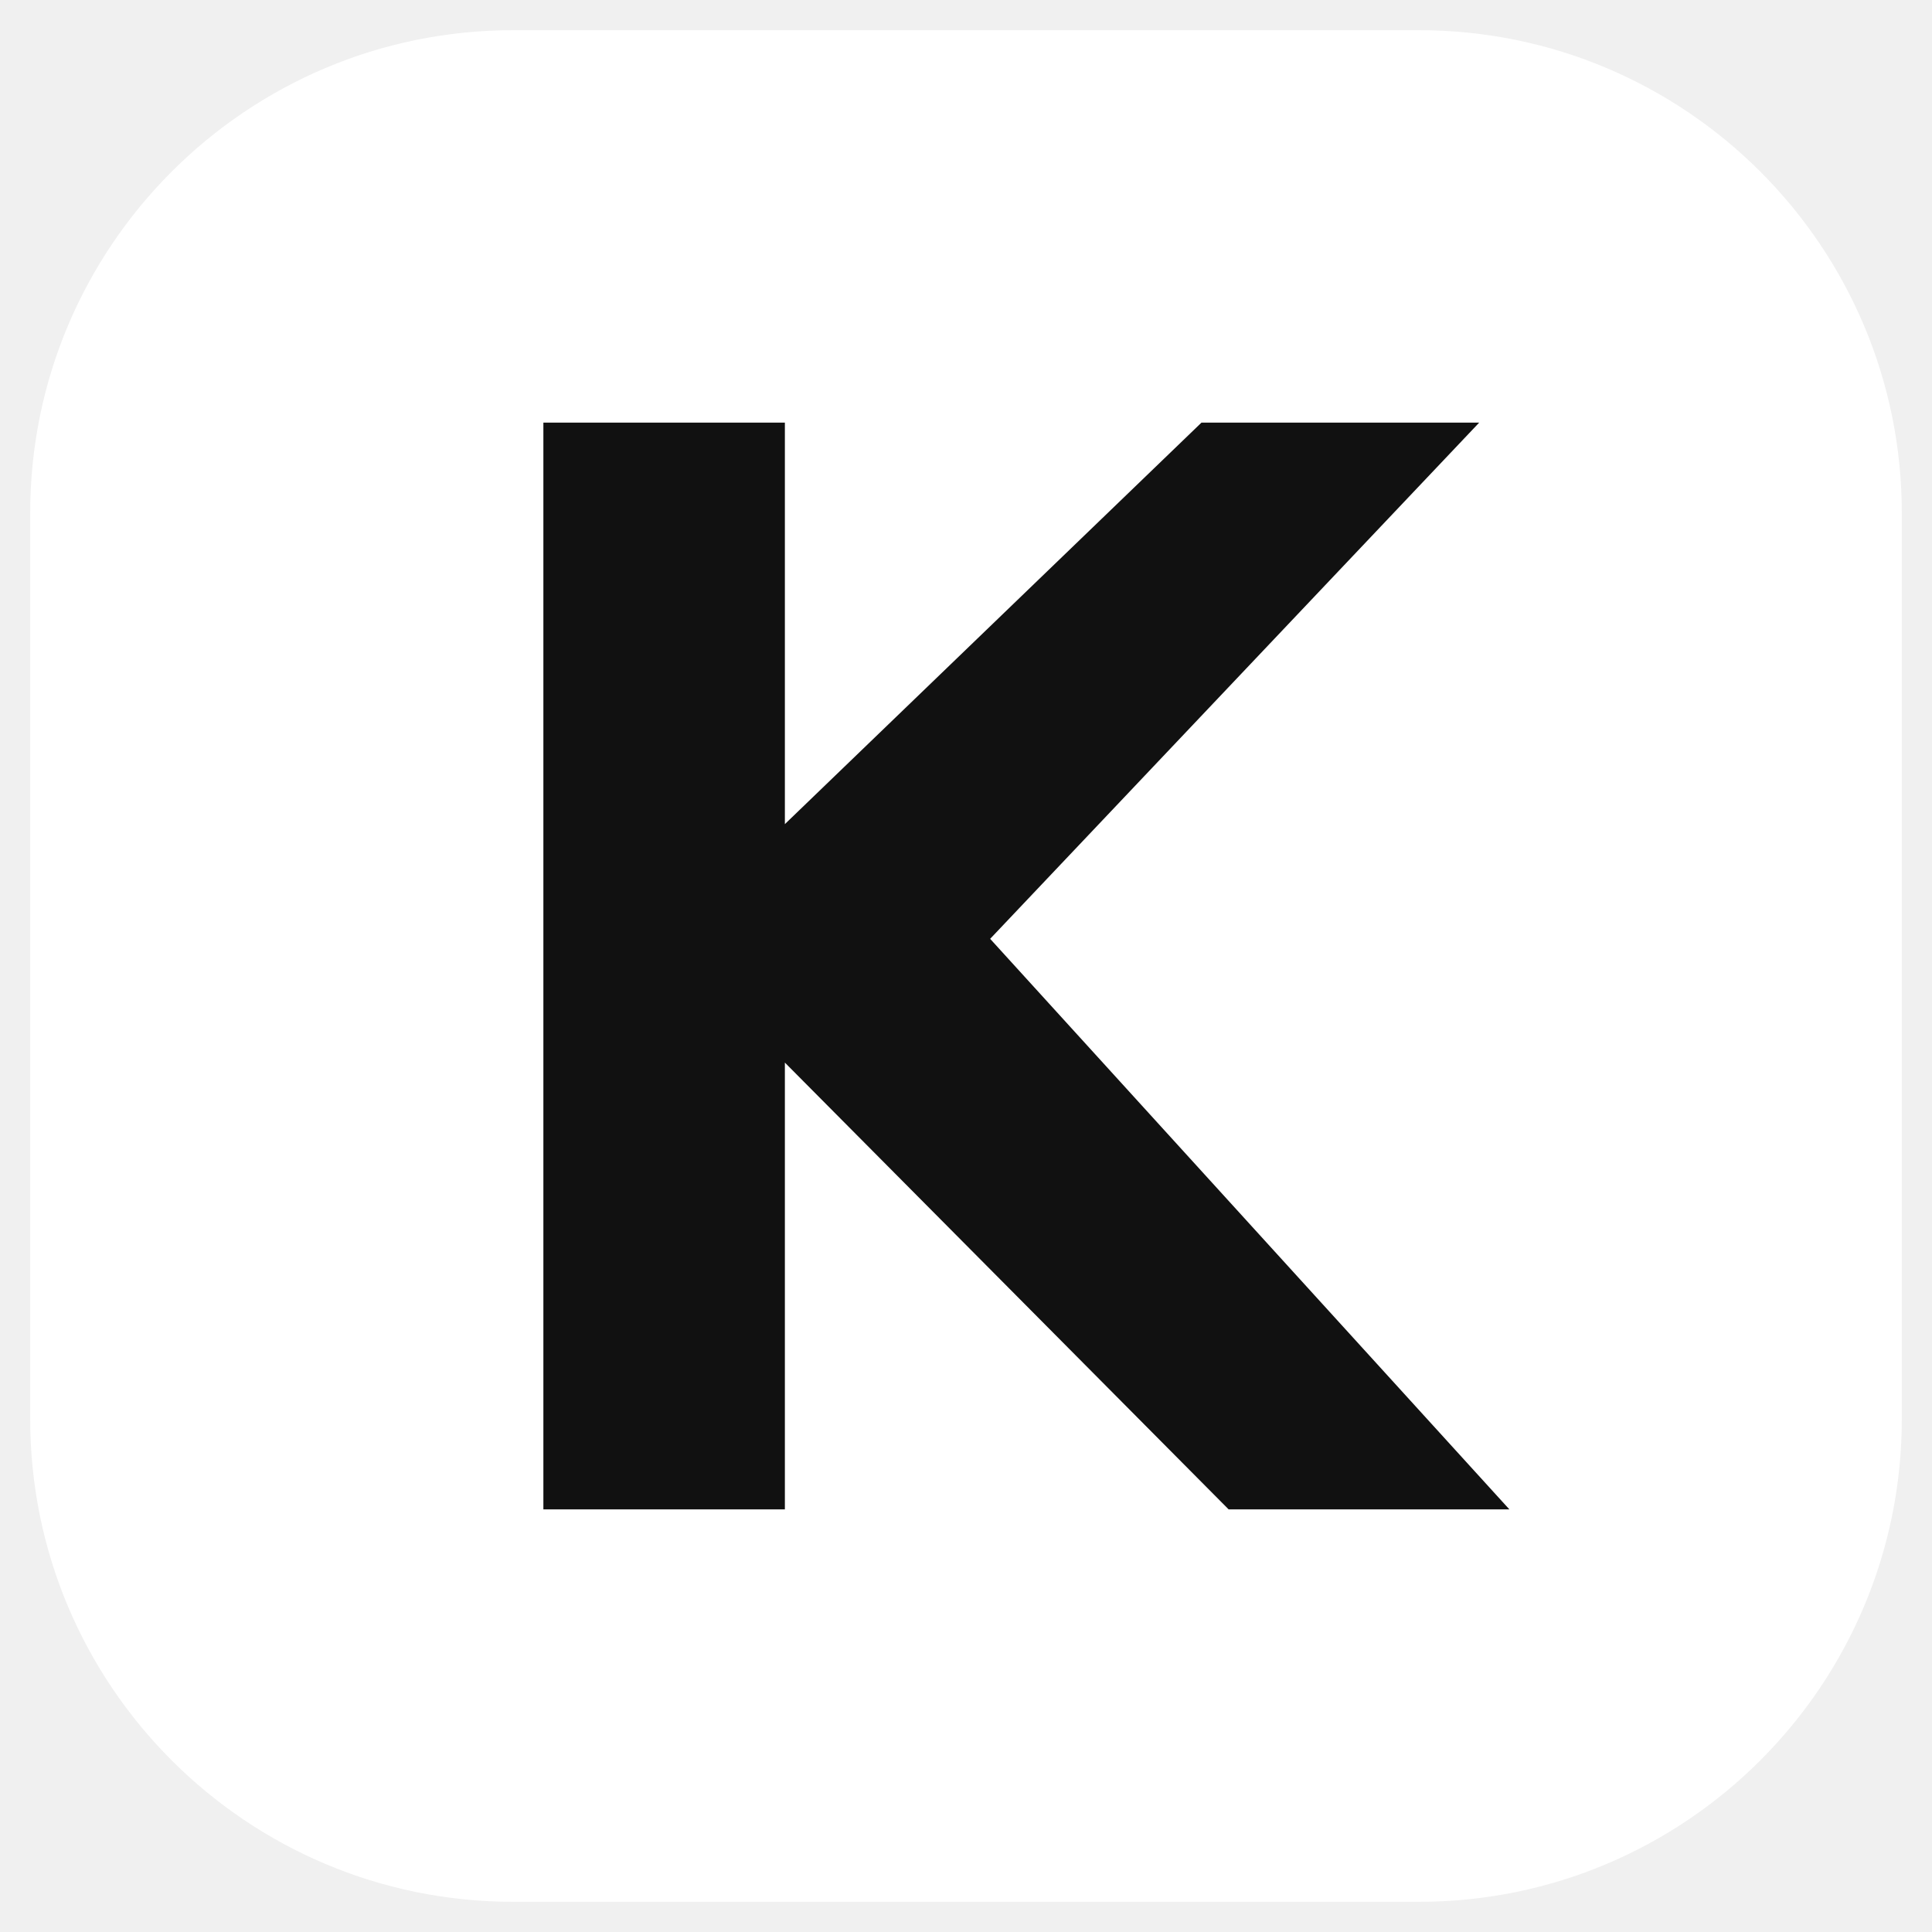
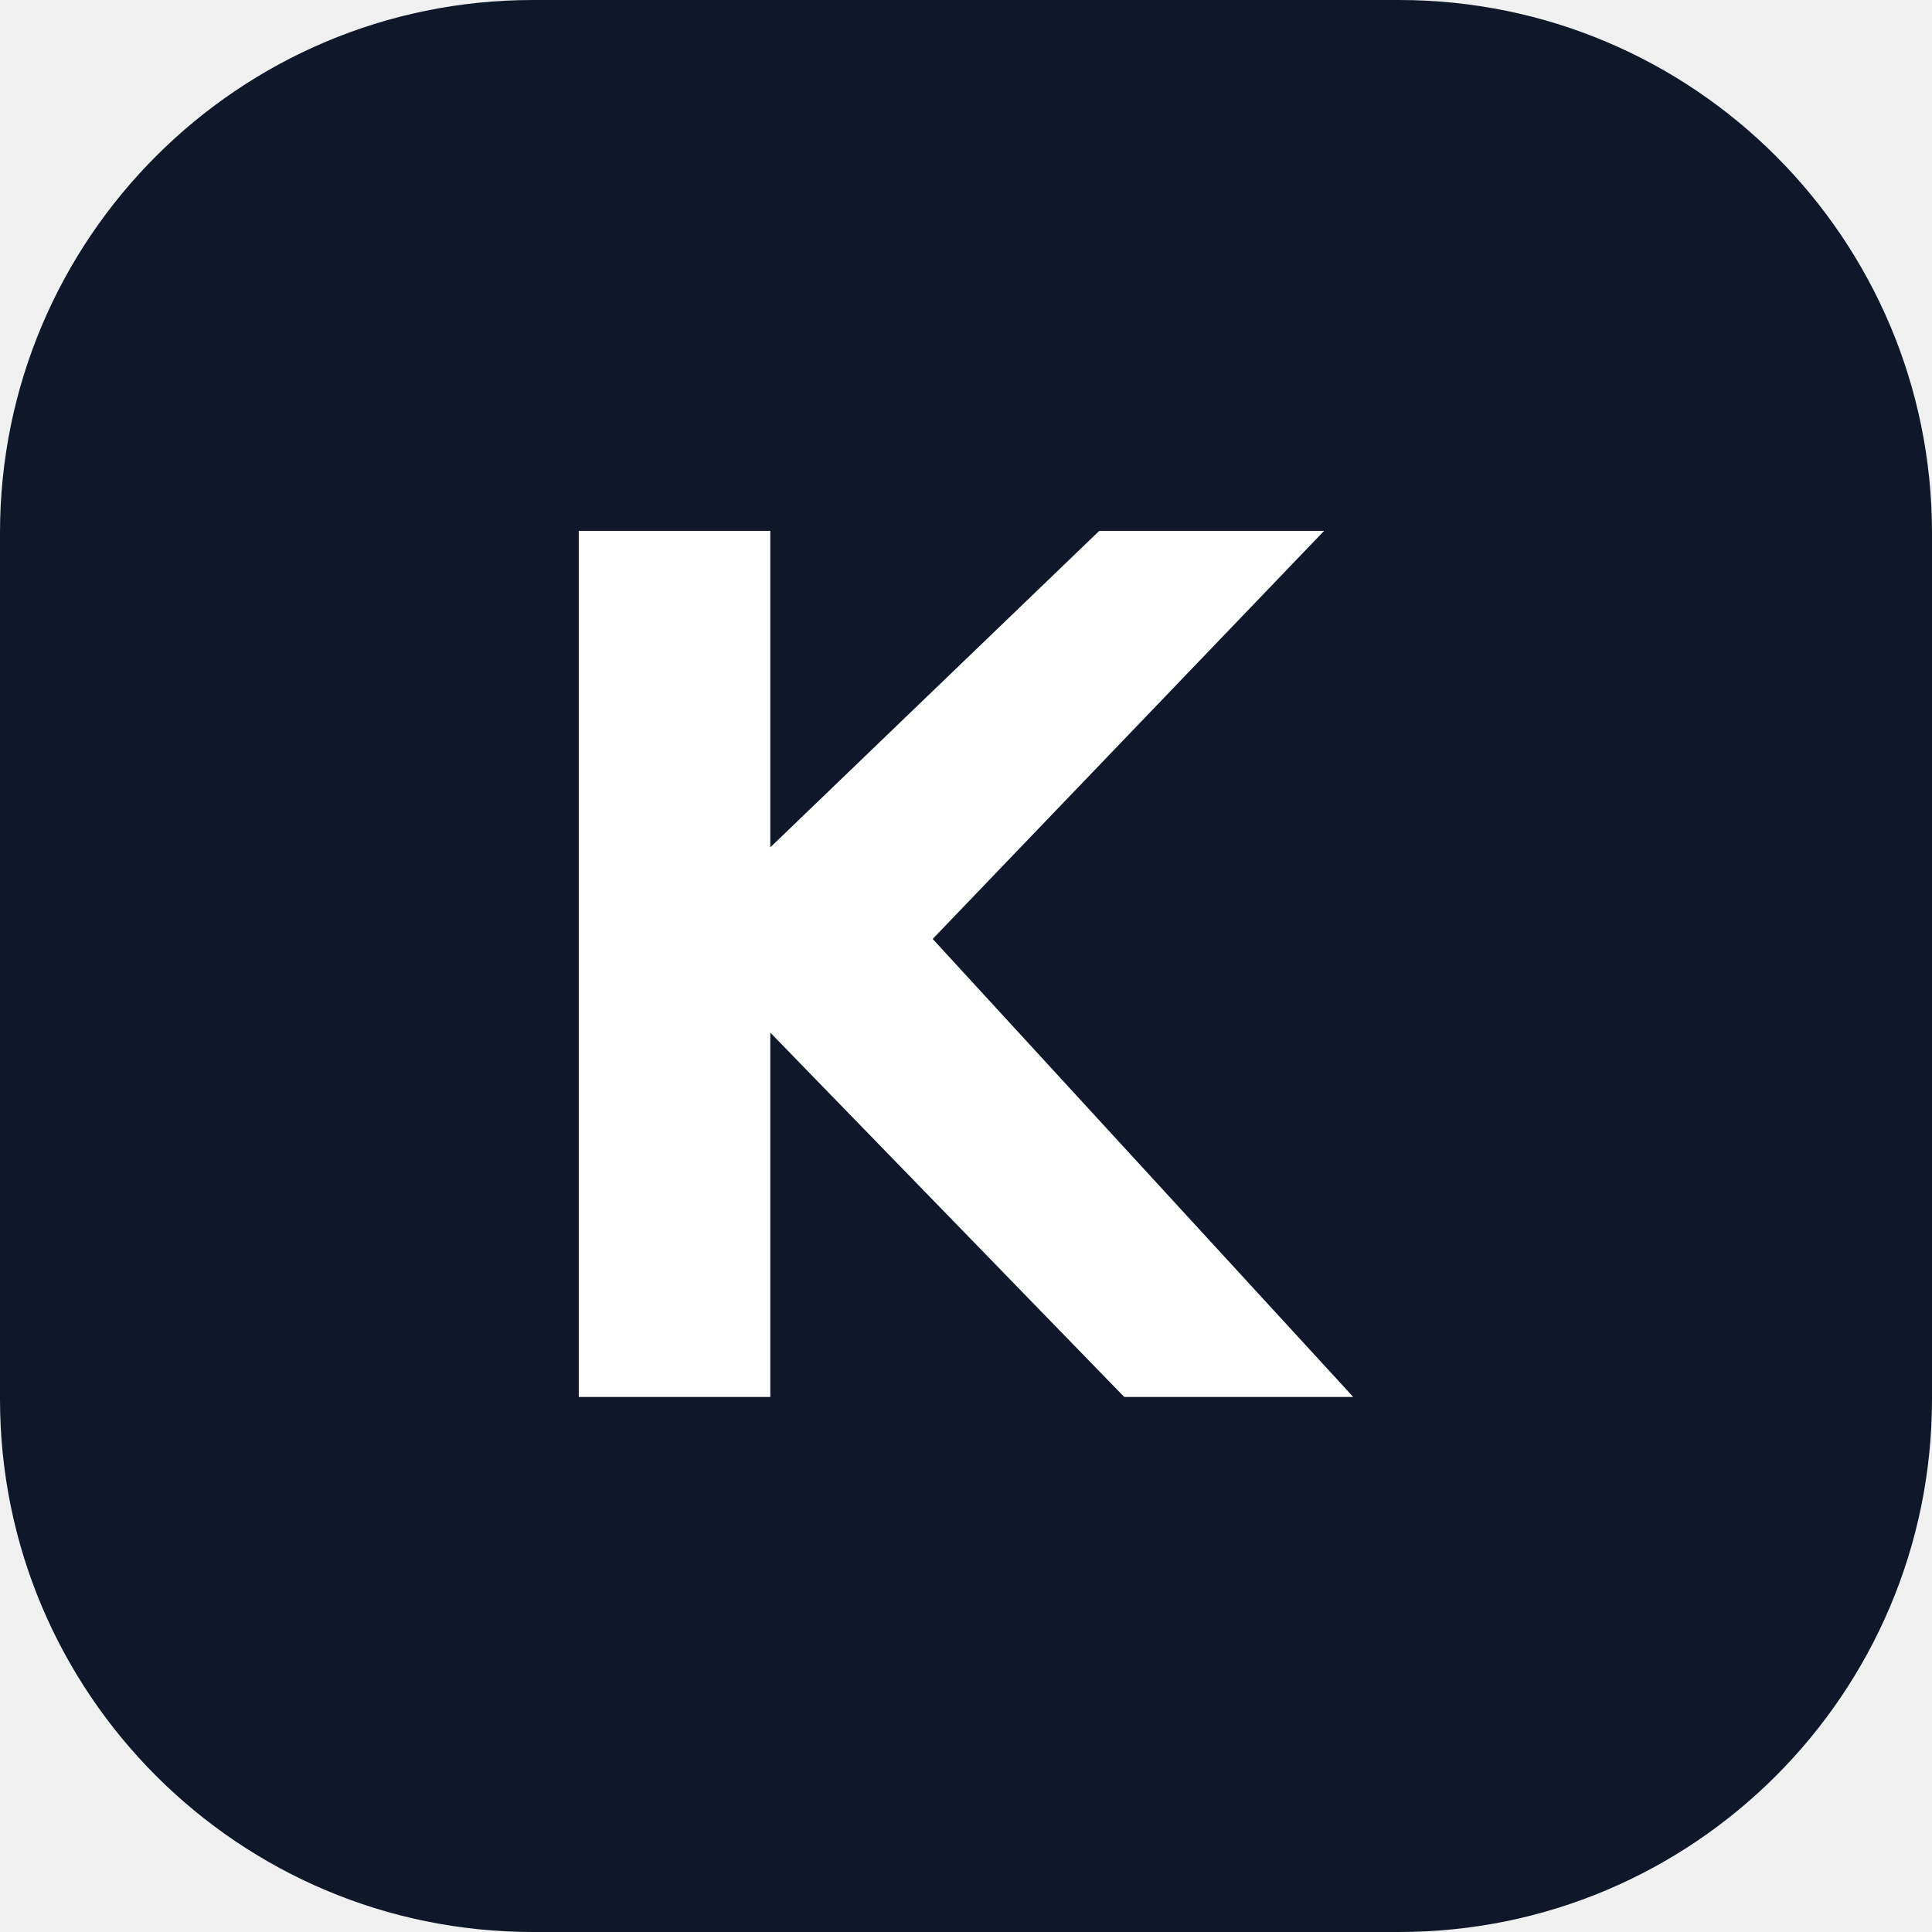
- <svg xmlns="http://www.w3.org/2000/svg" viewBox="0 0 64 64" width="64" height="64" fill="none">
-   <rect x="1" y="1" width="62" height="62" rx="16" fill="#FFFFFF" />
-   <path d="M18 14h8v13.3L39.8 14H49L32.8 31.1 50 50h-9.3L26 35.2V50h-8V14Z" fill="#111111" />
+ <svg xmlns="http://www.w3.org/2000/svg" width="116" height="116" viewBox="0 0 116 116" role="img" aria-labelledby="title">
+   <rect width="116" height="116" rx="32" fill="#0f172a" />
+   <path d="M34.75 31.875H46.25V50.875L66 31.875H79.5L56 56.375L81.25 83.875H67.5L46.25 62V83.875H34.75Z" fill="#ffffff" />
</svg>
